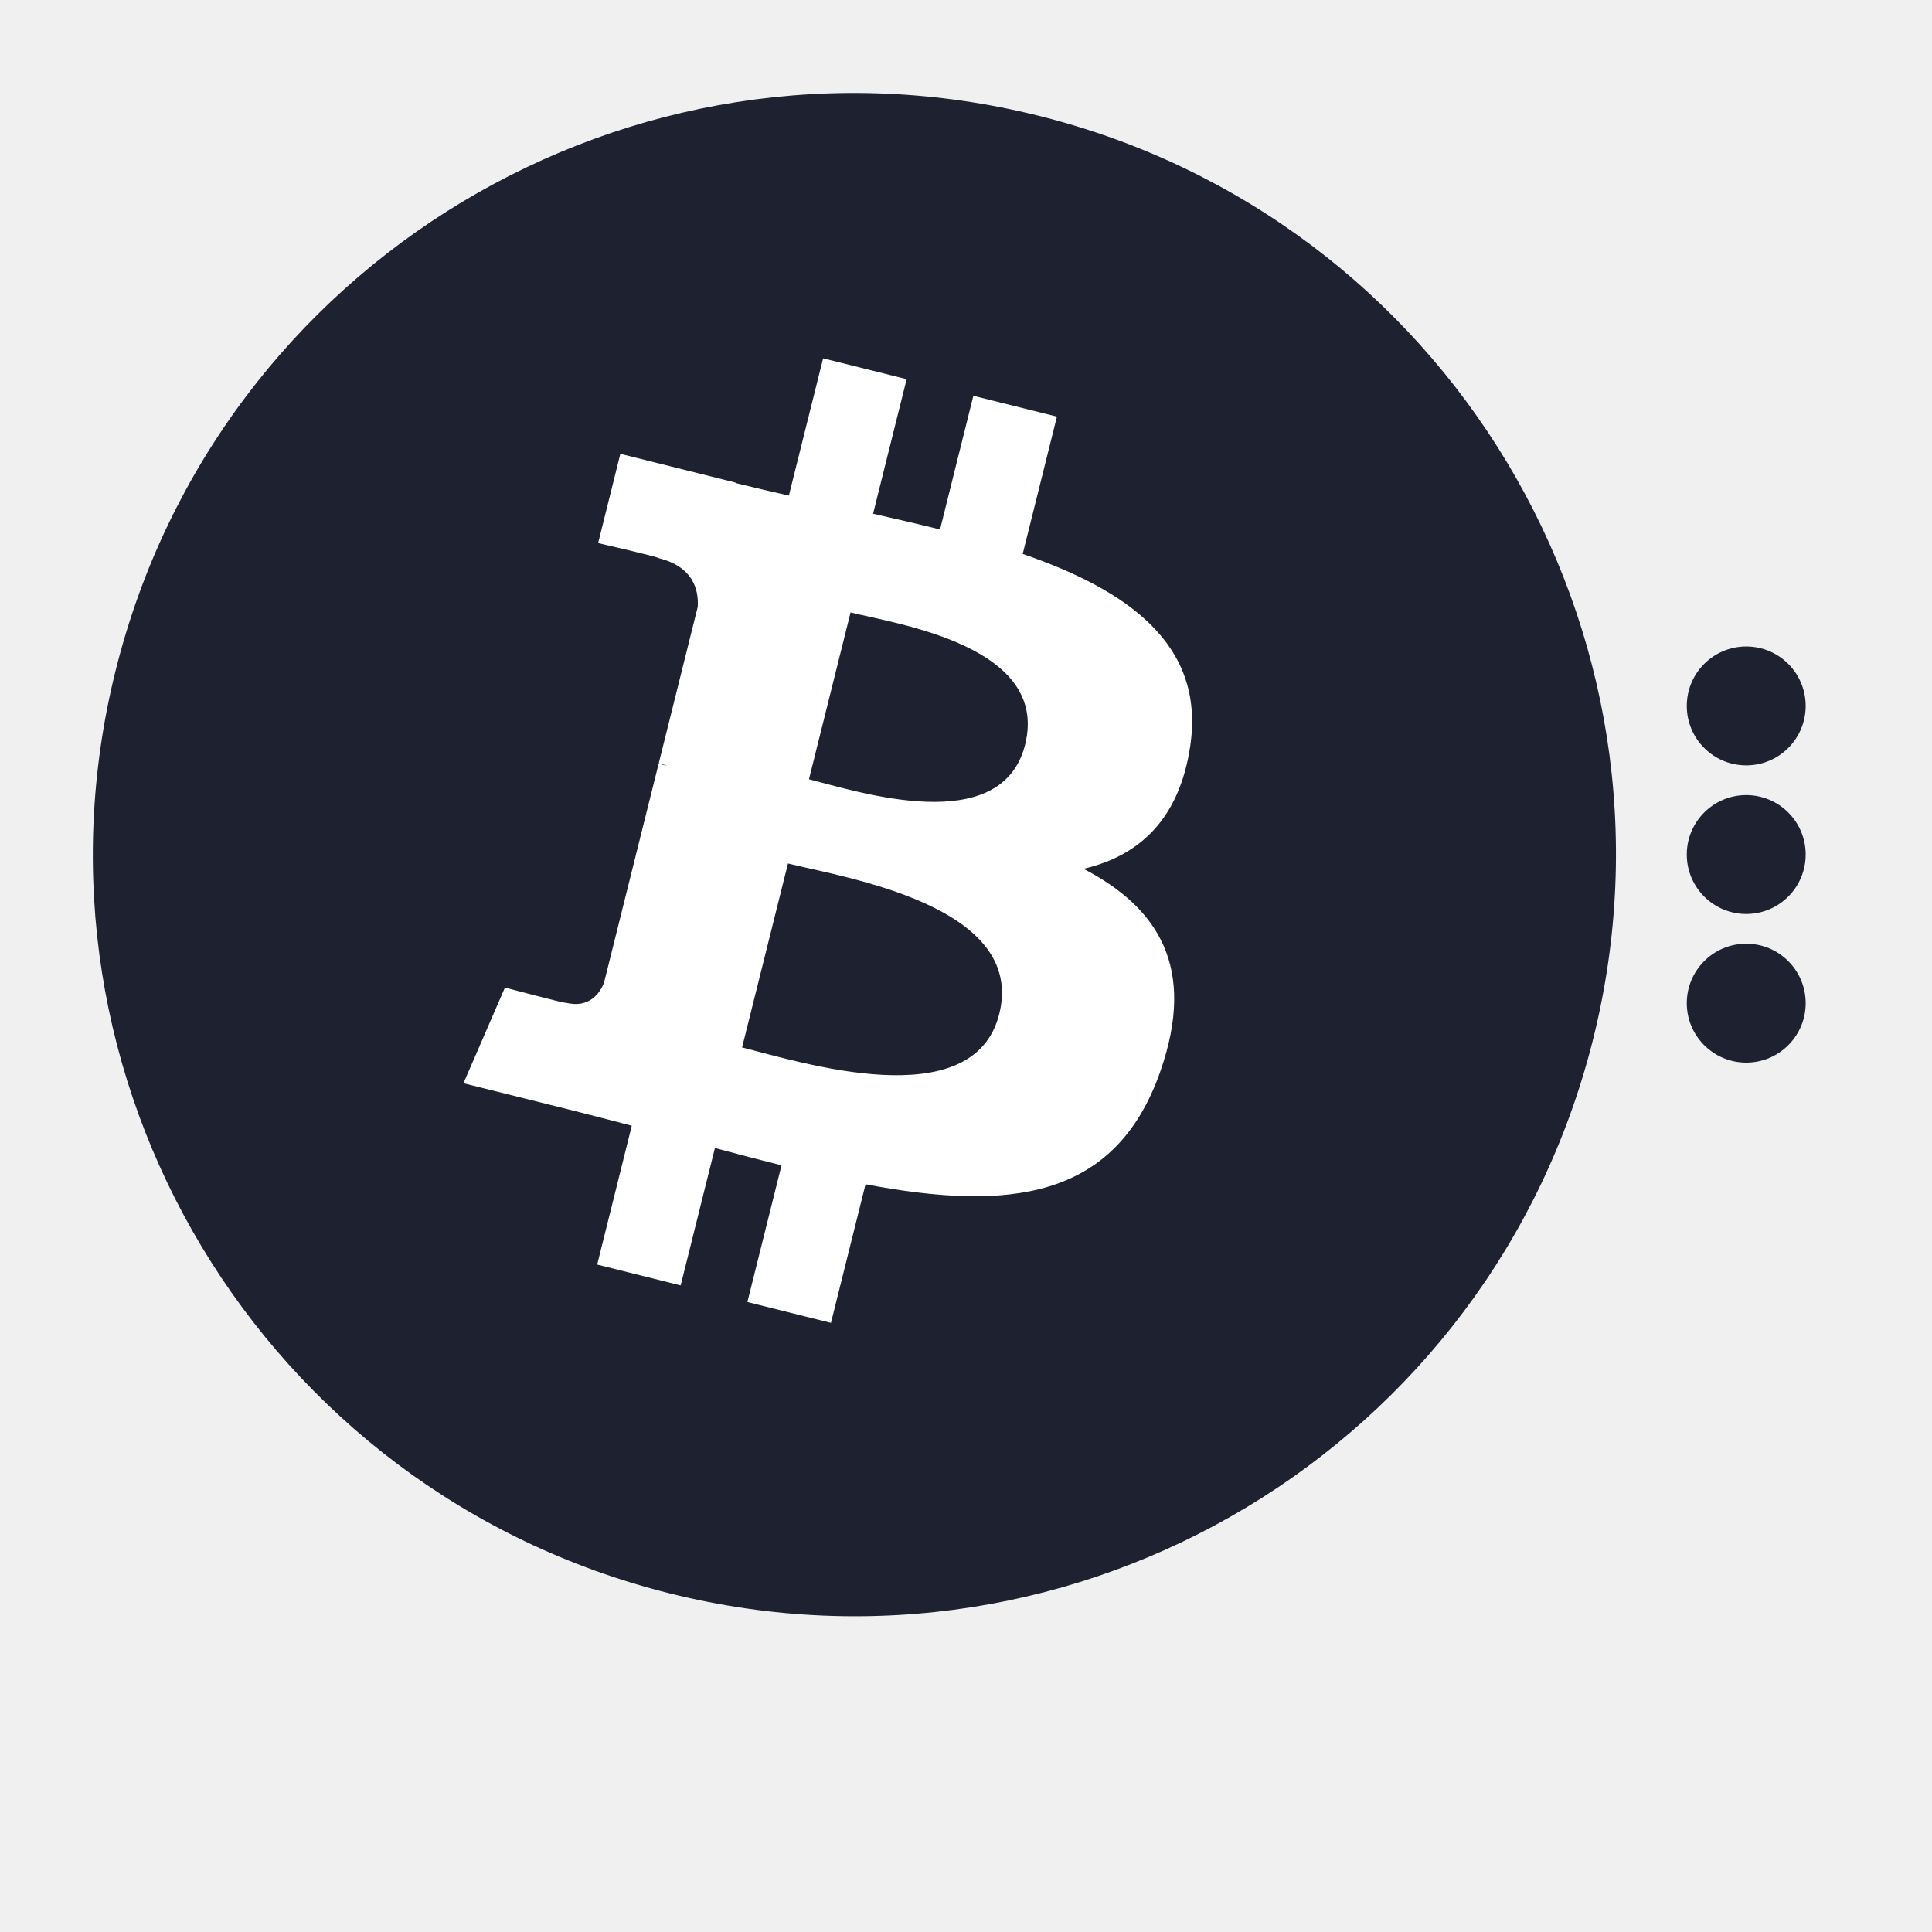
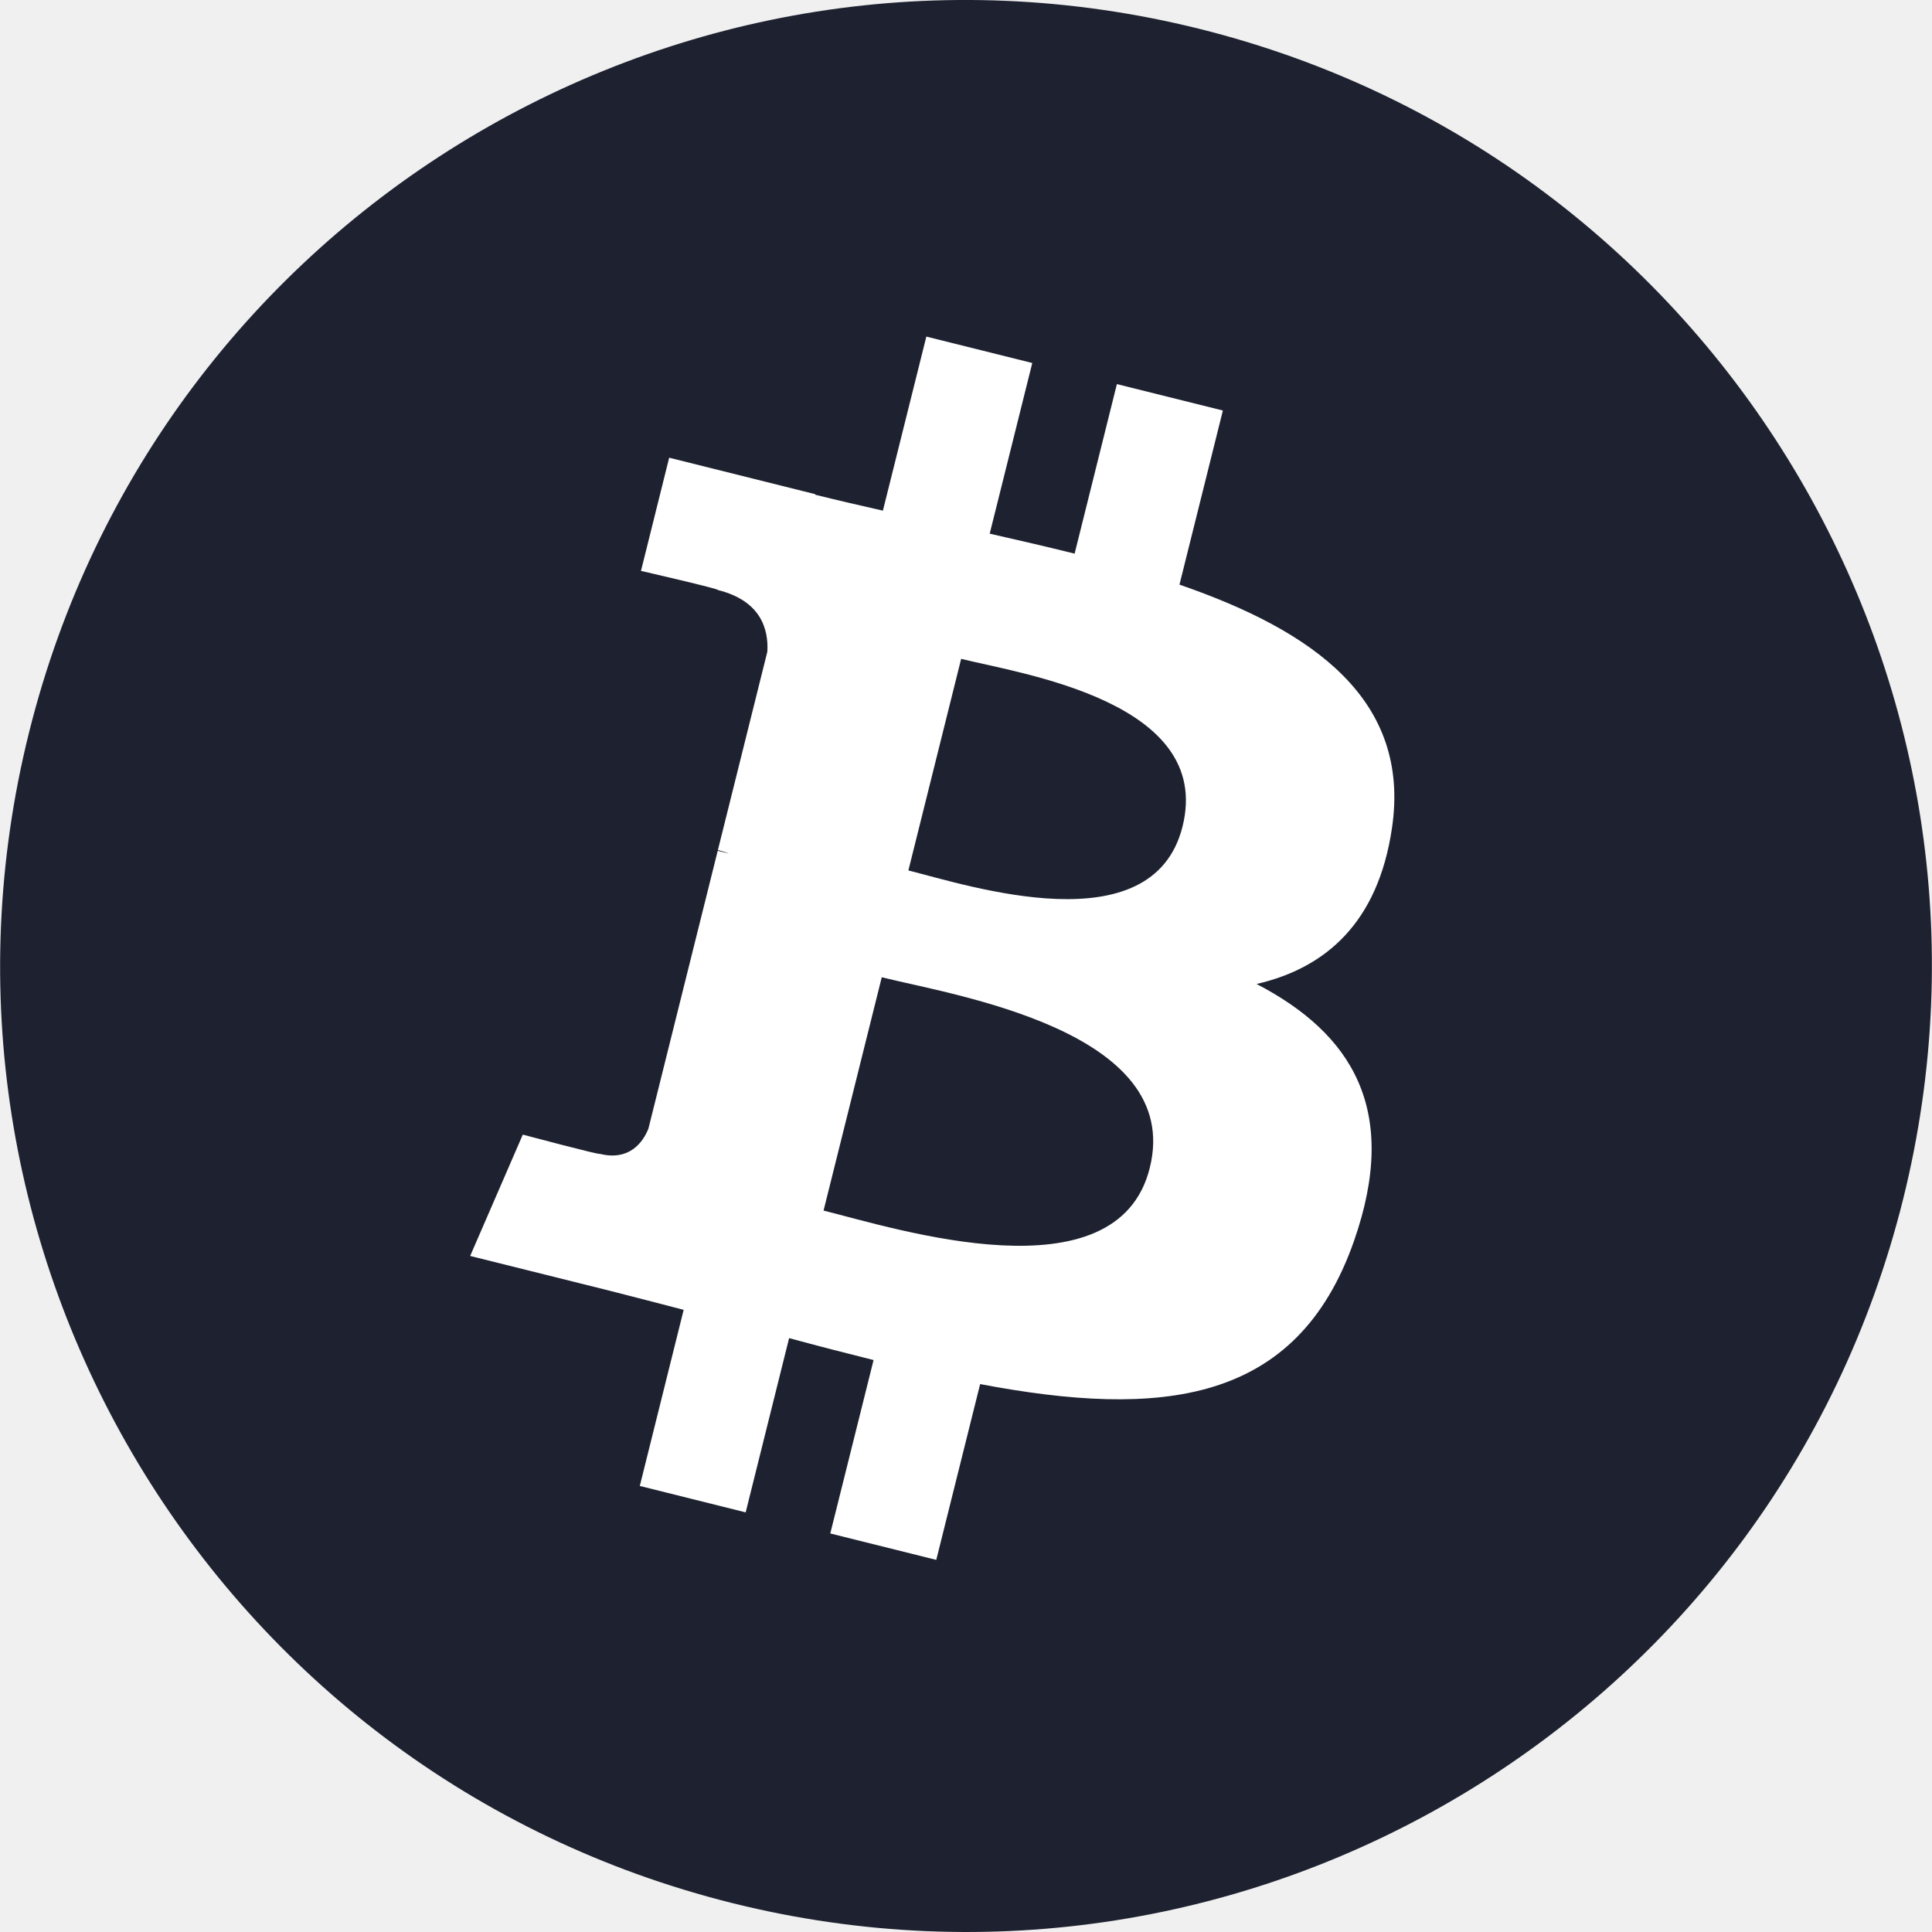
- <svg xmlns="http://www.w3.org/2000/svg" viewBox="-250 -250 5200 5200" width="512" height="512" preserveAspectRatio="xMidYMid meet" role="img" aria-label="bitcoinsats.io Bitcoin- und Sats-Logo">
-   <g transform="matrix(64.0625,0,0,64.0625,0.00630876,-0.00301984)">
-     <path fill="#1E2230" d="M 63.033,39.744 C 58.759,56.887 41.396,67.32 24.251,63.045 7.113,58.771 -3.32,41.407 0.956,24.265 5.228,7.12 22.591,-3.314 39.731,0.96 56.875,5.234 67.307,22.6 63.033,39.744 Z" />
-     <path fill="#ffffff" d="M 46.103,27.444 C 46.74,23.186 43.498,20.897 39.065,19.37 l 1.438,-5.768 -3.511,-0.875 -1.4,5.616 c -0.923,-0.23 -1.871,-0.447 -2.813,-0.662 l 1.41,-5.653 -3.509,-0.875 -1.439,5.766 c -0.764,-0.174 -1.514,-0.346 -2.242,-0.527 l 0.004,-0.018 -4.842,-1.209 -0.934,3.75 c 0,0 2.605,0.597 2.55,0.634 1.422,0.355 1.679,1.296 1.636,2.042 l -1.638,6.571 c 0.098,0.025 0.225,0.061 0.365,0.117 -0.117,-0.029 -0.242,-0.061 -0.371,-0.092 l -2.296,9.205 c -0.174,0.432 -0.615,1.08 -1.609,0.834 0.035,0.051 -2.552,-0.637 -2.552,-0.637 l -1.743,4.019 4.569,1.139 c 0.85,0.213 1.683,0.436 2.503,0.646 l -1.453,5.834 3.507,0.875 1.439,-5.772 c 0.958,0.26 1.888,0.5 2.798,0.726 l -1.434,5.745 3.511,0.875 1.453,-5.823 c 5.987,1.133 10.489,0.676 12.384,-4.739 1.527,-4.36 -0.076,-6.875 -3.226,-8.515 2.294,-0.529 4.022,-2.038 4.483,-5.155 z m -8.022,11.249 c -1.085,4.36 -8.426,2.003 -10.806,1.412 l 1.928,-7.729 c 2.38,0.594 10.012,1.77 8.878,6.317 z m 1.086,-11.312 c -0.99,3.966 -7.1,1.951 -9.082,1.457 l 1.748,-7.01 c 1.982,0.494 8.365,1.416 7.334,5.553 z" />
-   </g>
-   <g fill="#1E2230">
-     <circle cx="4450" cy="1650" r="160" />
-     <circle cx="4450" cy="2050" r="160" />
-     <circle cx="4450" cy="2450" r="160" />
+ <svg xmlns="http://www.w3.org/2000/svg" width="64px" height="64px" viewBox="0 0 64 64" role="img" aria-labelledby="bitcoin-logo-title">
+   <g transform="translate(0.00630876,-0.00301984)">
+     <path fill="#1E2230" d="m63.033,39.744c-4.274,17.143-21.637,27.576-38.782,23.301-17.138-4.274-27.571-21.638-23.295-38.78,4.272-17.145,21.635-27.579,38.775-23.305,17.144,4.274,27.576,21.64,23.302,38.784z" />
+     <path fill="#FFFFFF" d="m46.103,27.444c0.637-4.258-2.605-6.547-7.038-8.074l1.438-5.768-3.511-0.875-1.4,5.616c-0.923-0.23-1.871-0.447-2.813-0.662l1.41-5.653-3.509-0.875-1.439,5.766c-0.764-0.174-1.514-0.346-2.242-0.527l0.004-0.018-4.842-1.209-0.934,3.75s2.605,0.597,2.55,0.634c1.422,0.355,1.679,1.296,1.636,2.042l-1.638,6.571c0.098,0.025,0.225,0.061,0.365,0.117-0.117-0.029-0.242-0.061-0.371-0.092l-2.296,9.205c-0.174,0.432-0.615,1.08-1.609,0.834,0.035,0.051-2.552-0.637-2.552-0.637l-1.743,4.019,4.569,1.139c0.85,0.213,1.683,0.436,2.503,0.646l-1.453,5.834,3.507,0.875,1.439-5.772c0.958,0.26,1.888,0.5,2.798,0.726l-1.434,5.745,3.511,0.875,1.453-5.823c5.987,1.133,10.489,0.676,12.384-4.739,1.527-4.36-0.076-6.875-3.226-8.515,2.294-0.529,4.022-2.038,4.483-5.155zm-8.022,11.249c-1.085,4.36-8.426,2.003-10.806,1.412l1.928-7.729c2.38,0.594,10.012,1.77,8.878,6.317zm1.086-11.312c-0.99,3.966-7.1,1.951-9.082,1.457l1.748-7.01c1.982,0.494,8.365,1.416,7.334,5.553z" />
  </g>
</svg>
